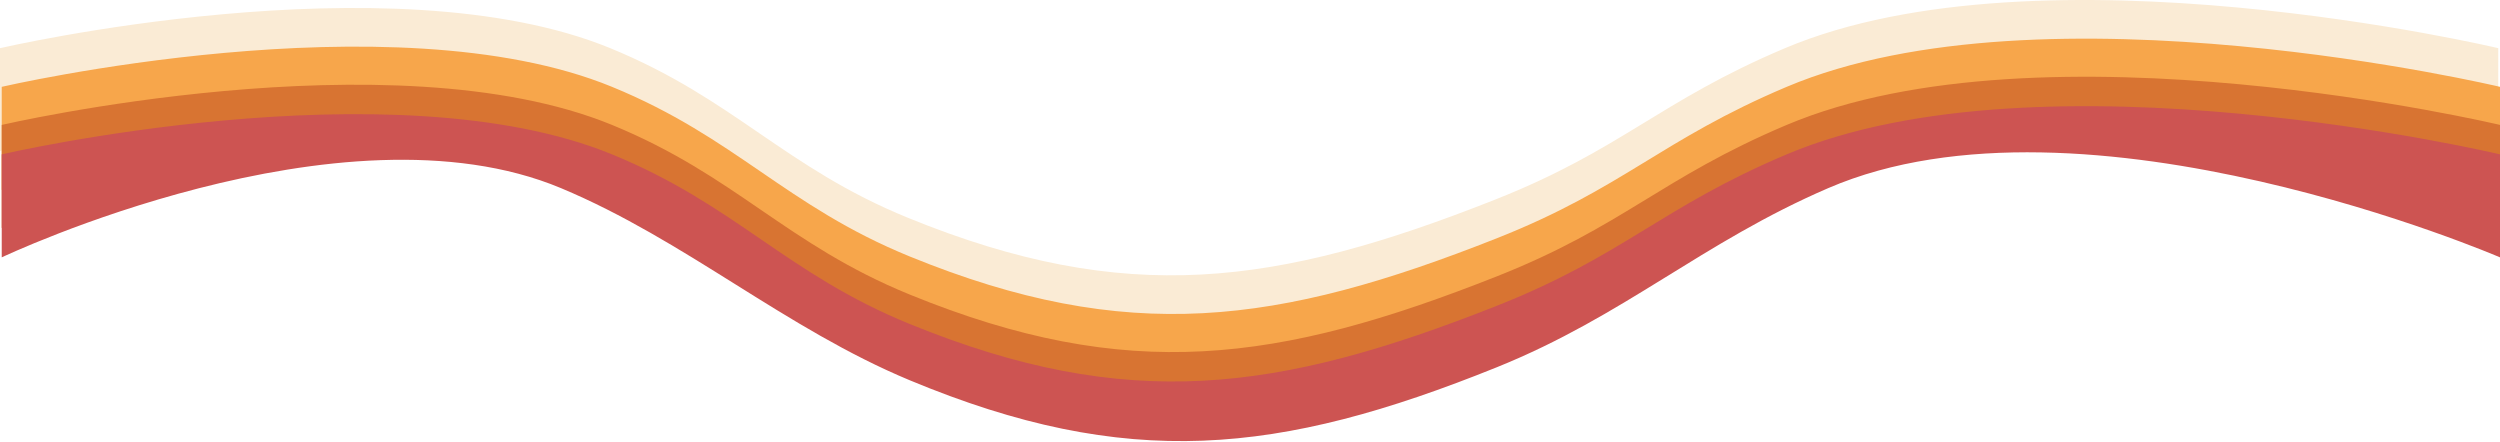
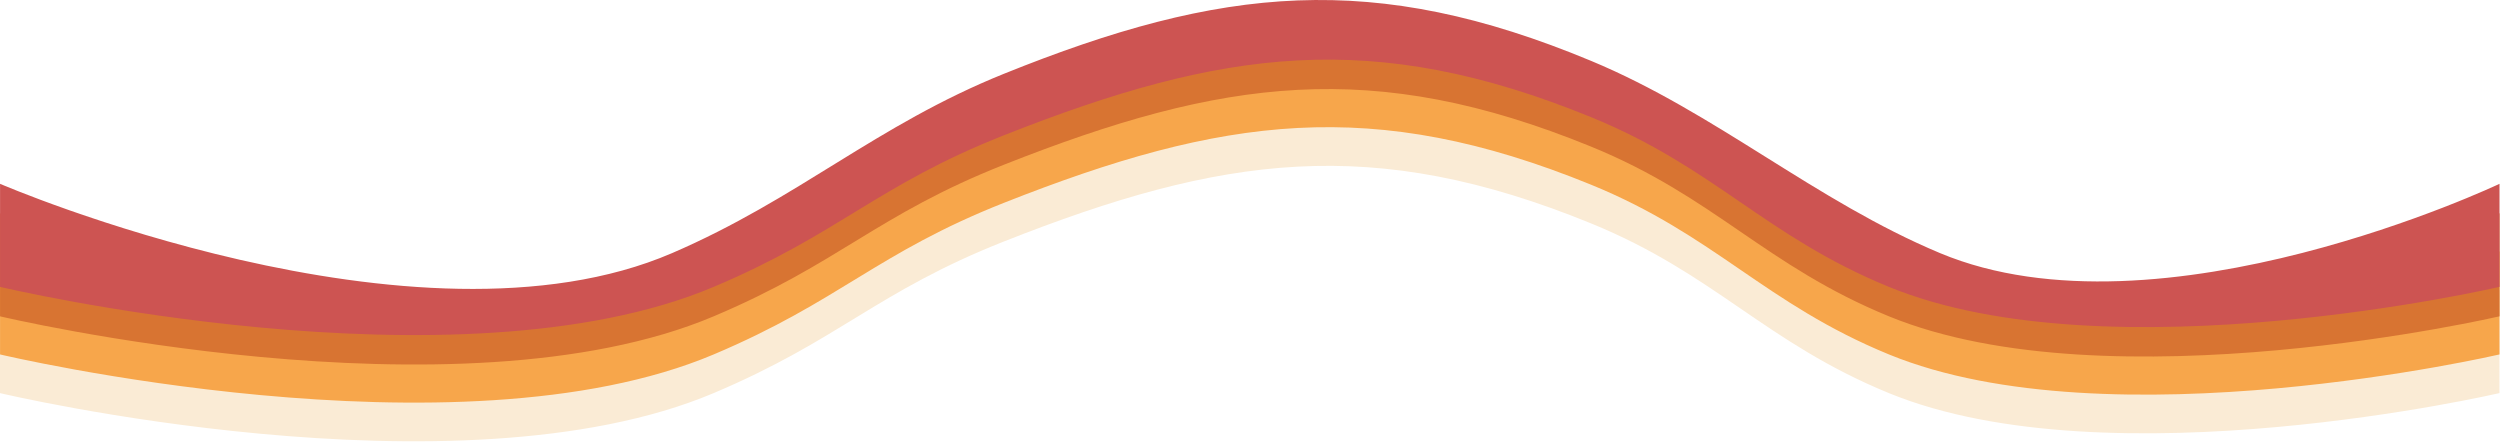
- <svg xmlns="http://www.w3.org/2000/svg" width="4211" height="743" viewBox="0 0 4211 743" fill="none">
-   <path d="M1027.96 81.148C656.547 -71.195 0 81.148 0 81.148V254.662C0 254.662 571.565 -16.856 941.934 138.014C1151.83 225.783 1319.49 374.337 1529.55 461.712C1895.48 613.917 2150.58 588.045 2518.14 439.841C2733.04 353.192 2863.81 229.727 3076.6 138.014C3507.48 -47.702 4208.08 254.662 4208.08 254.662V81.148C4208.08 81.148 3438.83 -101.435 3006.61 81.148C2794.93 170.567 2731.83 251.814 2518.14 336.315C2149.59 482.056 1896.5 516.661 1529.55 366.936C1320.71 281.724 1236.64 166.743 1027.96 81.148Z" fill="#FAEBD5" />
-   <path d="M1030.88 146.257C659.463 -6.086 2.916 146.257 2.916 146.257V319.77C2.916 319.77 574.482 48.253 944.85 203.122C1154.75 290.891 1322.4 439.446 1532.47 526.821C1898.39 679.026 2153.49 653.153 2521.06 504.949C2735.96 418.3 2866.72 294.835 3079.51 203.122C3510.4 17.406 4211 319.77 4211 319.77V146.257C4211 146.257 3441.75 -36.327 3009.52 146.257C2797.85 235.676 2734.75 316.922 2521.06 401.424C2152.51 547.165 1899.41 581.769 1532.47 432.044C1323.63 346.832 1239.56 231.851 1030.88 146.257Z" fill="#F7A64B" />
-   <path d="M1030.88 210.413C659.463 58.07 2.916 210.413 2.916 210.413V383.927C2.916 383.927 574.482 112.409 944.85 267.278C1154.75 355.048 1322.4 503.602 1532.47 590.977C1898.39 743.182 2153.49 717.31 2521.06 569.106C2735.96 482.457 2866.72 358.992 3079.51 267.278C3510.4 81.563 4211 383.927 4211 383.927V210.413C4211 210.413 3441.75 27.829 3009.52 210.413C2797.85 299.832 2734.75 381.079 2521.06 465.58C2152.51 611.321 1899.41 645.926 1532.47 496.201C1323.63 410.989 1239.56 296.008 1030.88 210.413Z" fill="#D87432" />
-   <path d="M1030.88 259.989C659.463 107.646 2.916 259.989 2.916 259.989V433.502C2.916 433.502 574.482 161.985 944.85 316.854C1154.75 404.623 1322.4 553.178 1532.47 640.553C1898.39 792.758 2153.49 766.885 2521.06 618.681C2735.96 532.032 2866.72 408.567 3079.51 316.854C3510.4 131.138 4211 433.502 4211 433.502V259.989C4211 259.989 3441.75 77.405 3009.52 259.989C2797.85 349.408 2734.75 430.654 2521.06 515.156C2152.51 660.897 1899.41 695.501 1532.47 545.776C1323.63 460.564 1239.56 345.583 1030.88 259.989Z" fill="#CD5452" />
+ <svg xmlns="http://www.w3.org/2000/svg" width="4209" height="743" viewBox="0 0 4209 743" fill="none">
+   <path d="M3180.12 661.83C3551.54 814.173 4208.08 661.83 4208.08 661.83V488.317C4208.08 488.317 3636.52 759.834 3266.15 604.965C3056.25 517.196 2888.6 368.641 2678.53 281.266C2312.61 129.061 2057.51 154.934 1689.94 303.138C1475.04 389.787 1344.28 513.252 1131.49 604.965C700.6 790.681 0 488.317 0 488.317V661.83C0 661.83 769.253 844.414 1201.48 661.83C1413.15 572.411 1476.25 491.165 1689.94 406.663C2058.49 260.922 2311.59 226.318 2678.53 376.043C2887.37 461.255 2971.44 576.236 3180.12 661.83Z" fill="#FAEBD5" />
+   <path d="M3180.21 596.722C3551.62 749.065 4208.17 596.722 4208.17 596.722V423.208C4208.17 423.208 3636.6 694.726 3266.23 539.857C3056.33 452.087 2888.68 303.533 2678.62 216.158C2312.69 63.953 2057.59 89.825 1690.02 238.029C1475.12 324.678 1344.36 448.143 1131.57 539.857C700.684 725.572 0.084 423.208 0.084 423.208V596.722C0.084 596.722 769.337 779.306 1201.56 596.722C1413.24 507.303 1476.34 426.056 1690.02 341.555C2058.57 195.814 2311.67 161.209 2678.62 310.935C2887.46 396.146 2971.52 511.127 3180.21 596.722Z" fill="#F7A64B" />
+   <path d="M3180.21 532.565C3551.62 684.908 4208.17 532.565 4208.17 532.565V359.052C4208.17 359.052 3636.6 630.569 3266.23 475.7C3056.33 387.931 2888.68 239.377 2678.62 152.002C2312.69 -0.204 2057.59 25.669 1690.02 173.873C1475.12 260.522 1344.36 383.987 1131.57 475.7C700.684 661.416 0.084 359.052 0.084 359.052V532.565C0.084 532.565 769.337 715.149 1201.56 532.565C1413.24 443.147 1476.34 361.9 1690.02 277.398C2058.57 131.658 2311.67 97.053 2678.62 246.778C2887.46 331.99 2971.52 446.971 3180.21 532.565Z" fill="#D87432" />
+   <path d="M3180.21 482.989C3551.62 635.332 4208.17 482.989 4208.17 482.989V309.476C4208.17 309.476 3636.6 580.993 3266.23 426.124C3056.33 338.355 2888.68 189.8 2678.62 102.425C2312.69 -49.78 2057.59 -23.907 1690.02 124.297C1475.12 210.946 1344.36 334.411 1131.57 426.124C700.684 611.84 0.084 309.476 0.084 309.476V482.989C0.084 482.989 769.337 665.573 1201.56 482.989C1413.24 393.57 1476.34 312.324 1690.02 227.822C2058.57 82.081 2311.67 47.477 2678.62 197.202C2887.46 282.414 2971.52 397.395 3180.21 482.989Z" fill="#CD5452" />
</svg>
